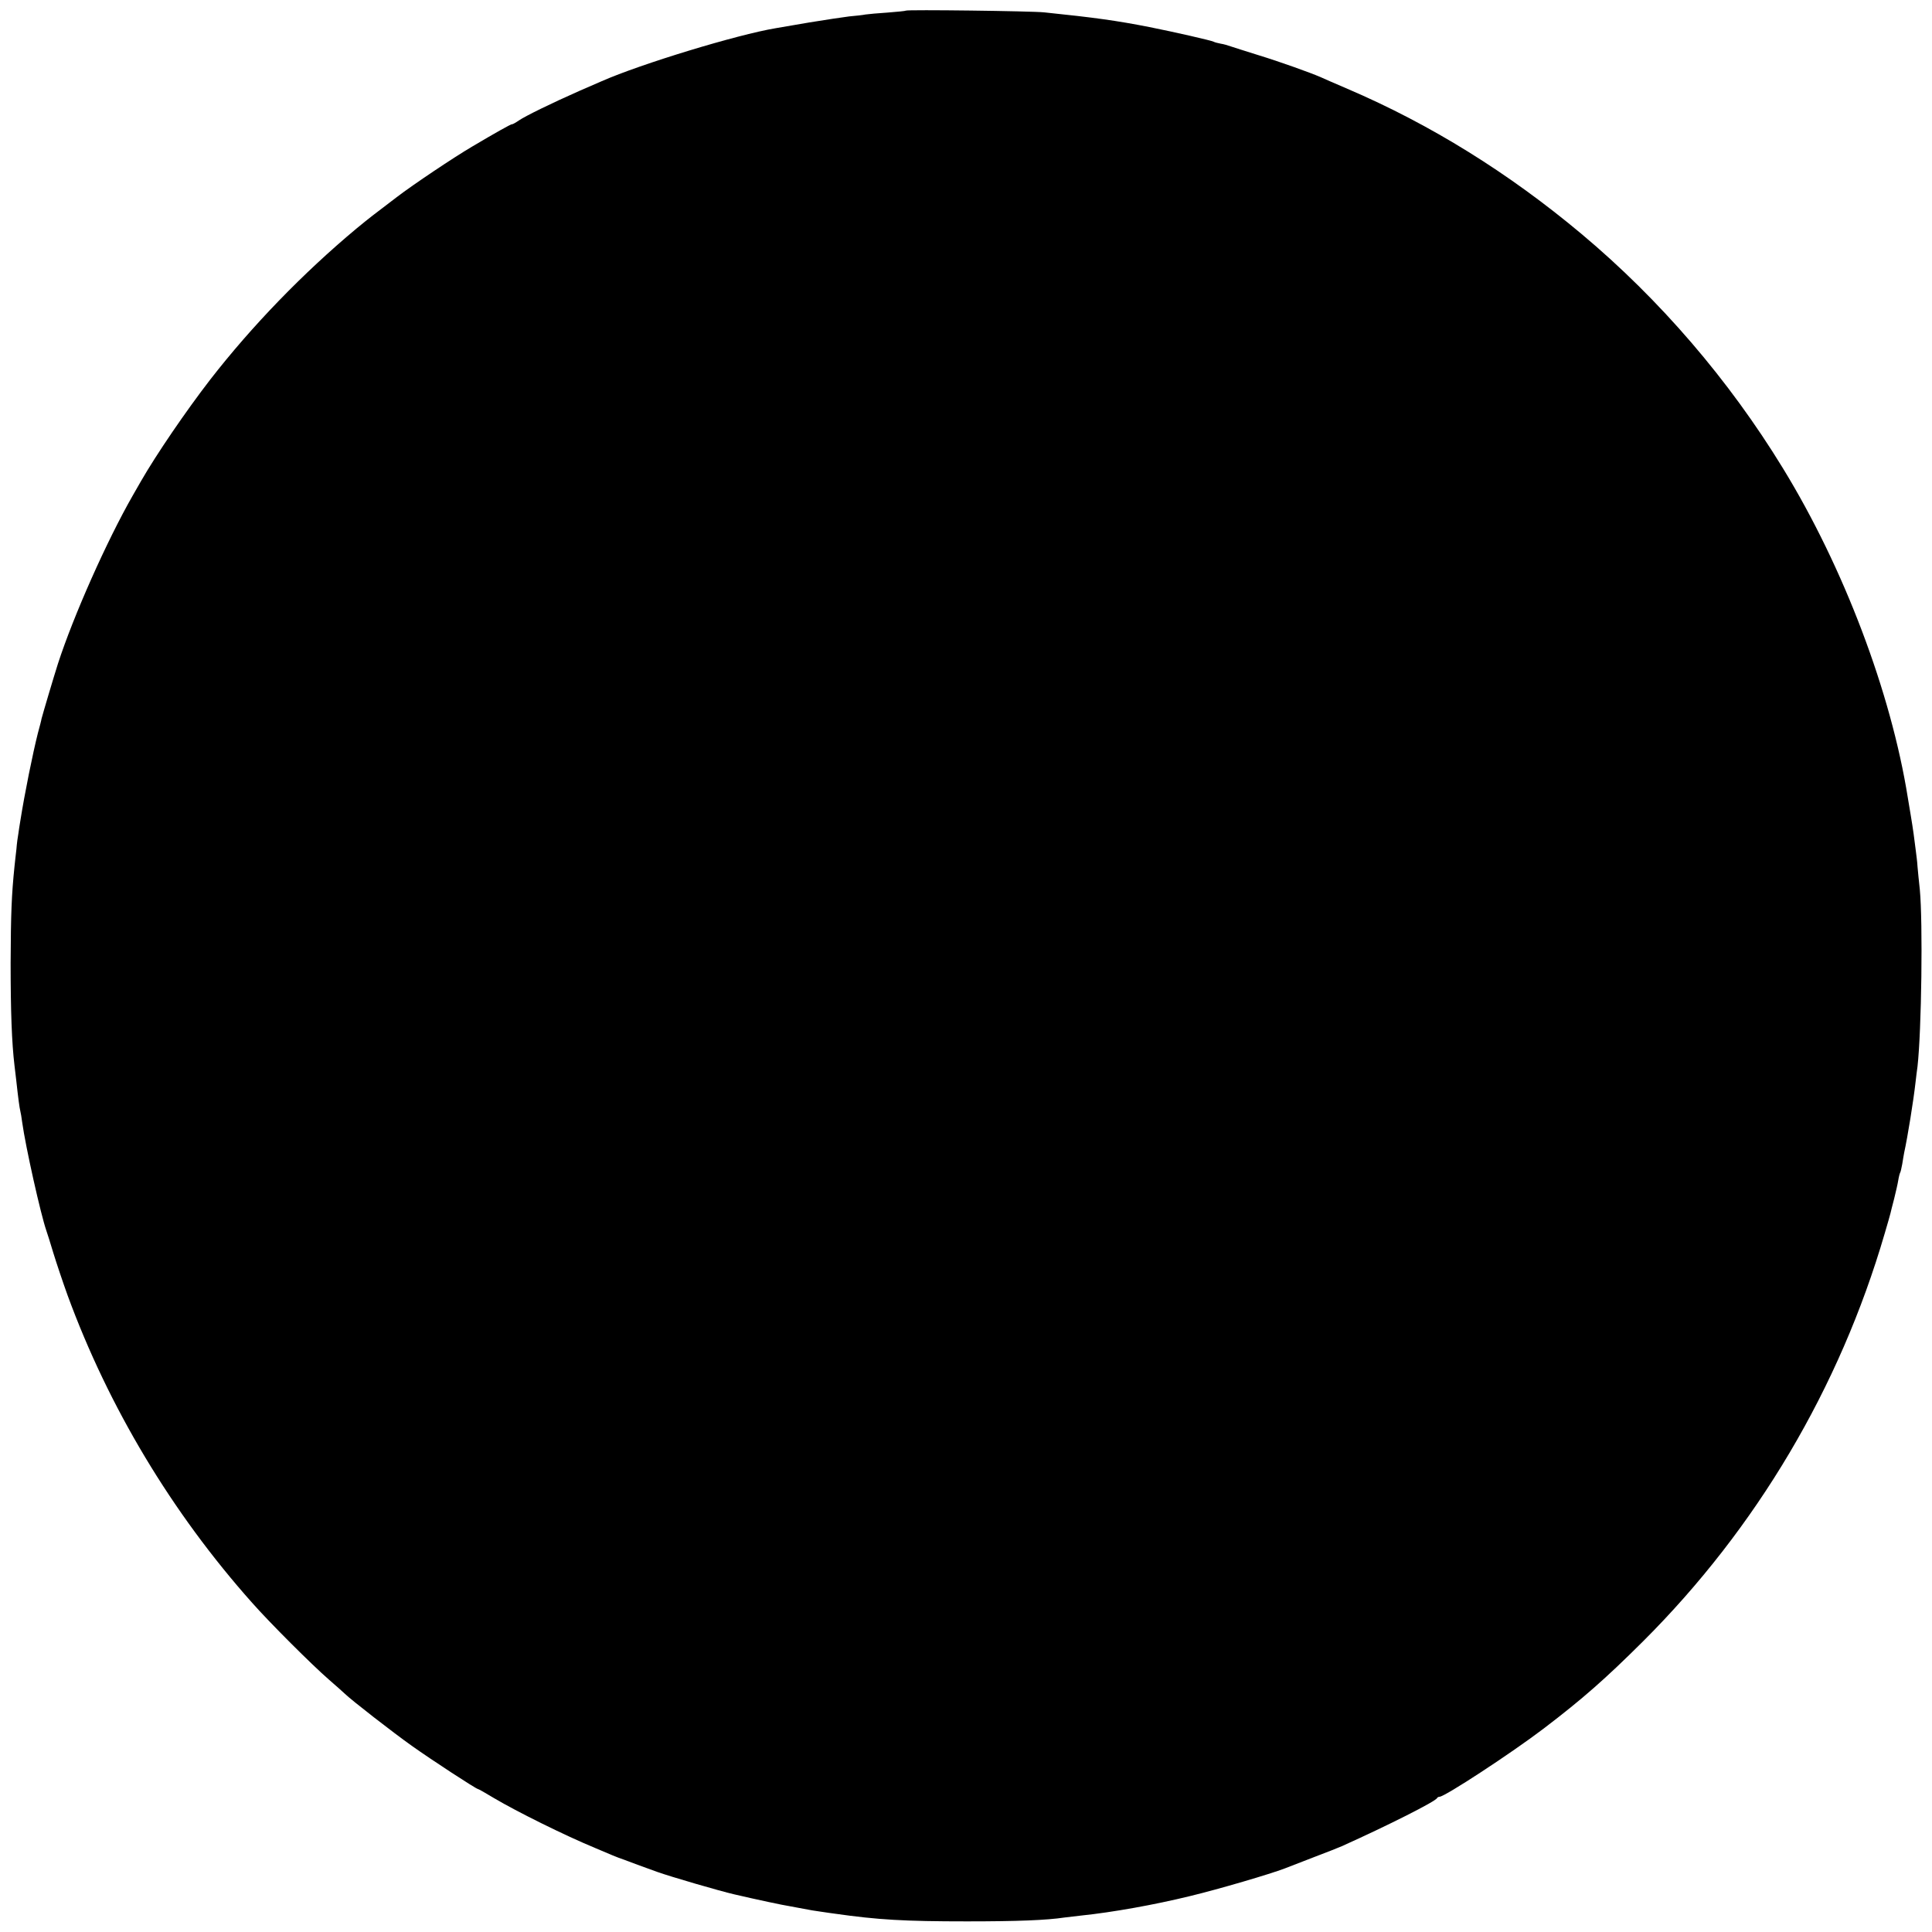
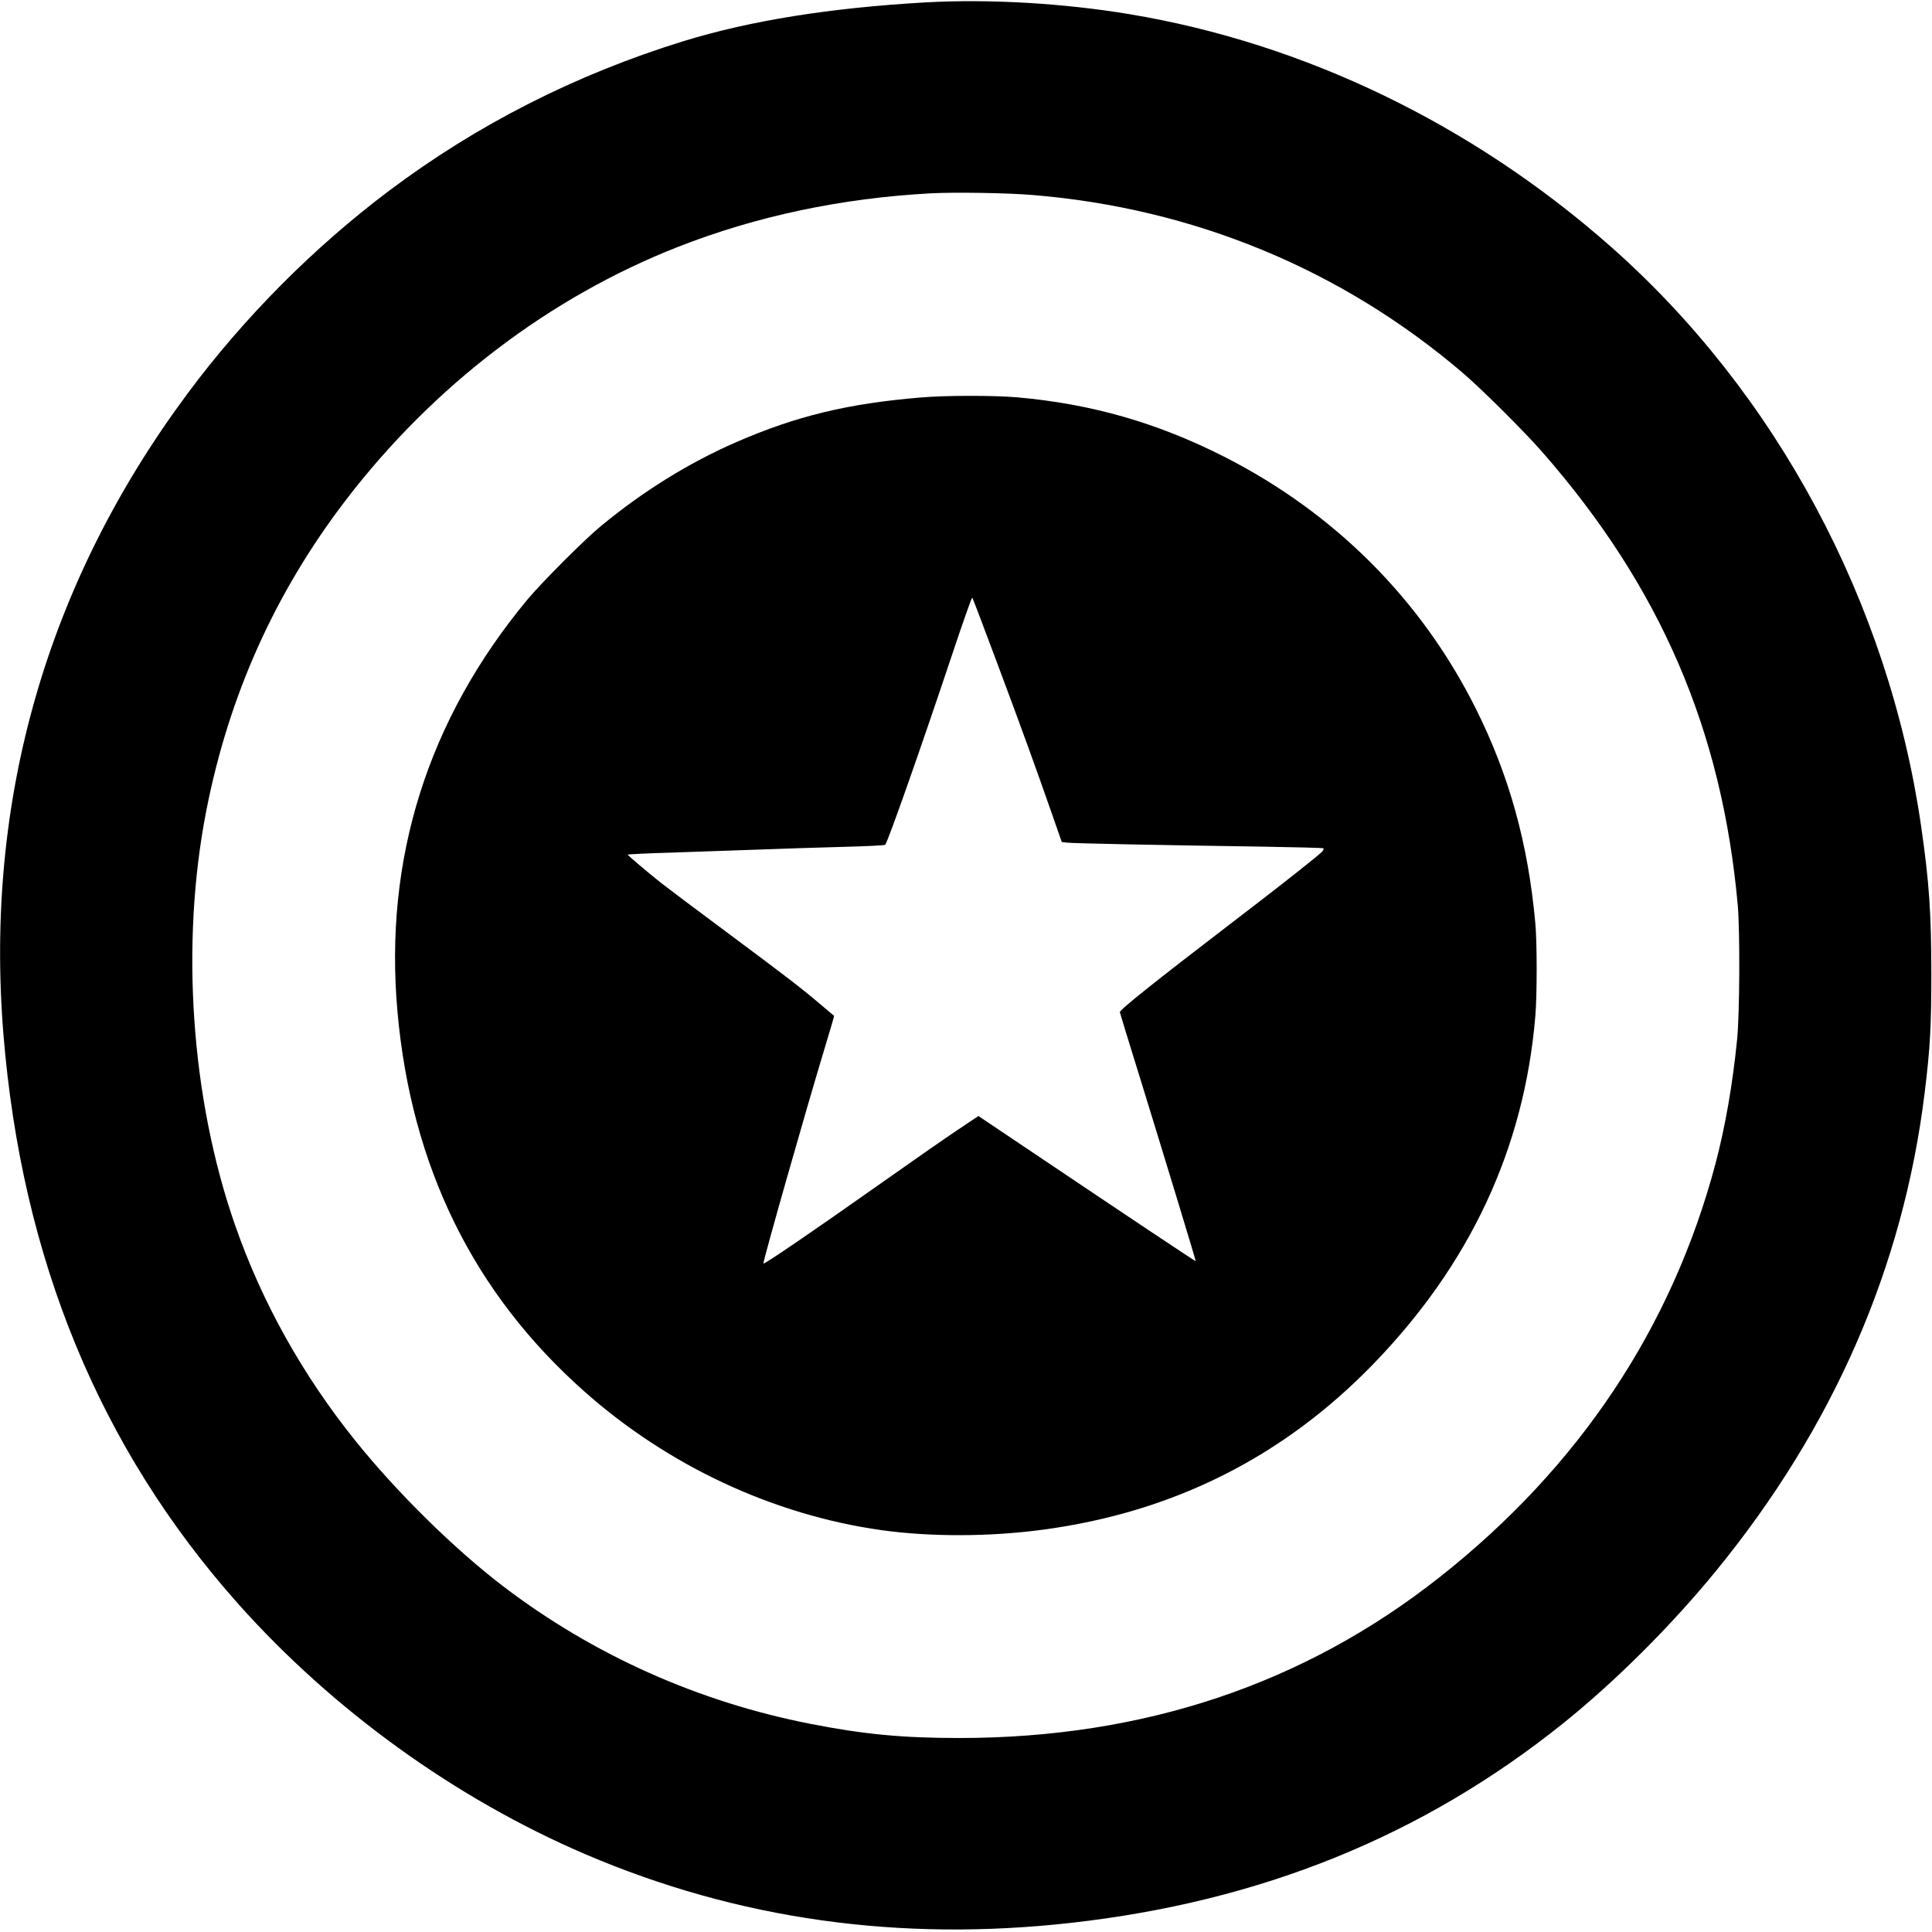
- <svg xmlns="http://www.w3.org/2000/svg" version="1.0" width="1000pt" height="1000pt" viewBox="0 0 1000 1000" preserveAspectRatio="xMidYMid meet">
-   <g transform="translate(0,1000) scale(0.1,-0.1)" fill="#000000" stroke="none">
-     <path d="M4689 9945 c-2 -2 -44 -6 -94 -10 -49 -3 -101 -8 -115 -10 -14 -3 -52 -7 -85 -10 -33 -4 -125 -18 -205 -31 -80 -14 -158 -27 -175 -30 -199 -33 -698 -185 -900 -274 -11 -5 -63 -27 -115 -50 -145 -64 -282 -131 -315 -154 -16 -11 -32 -20 -35 -19 -5 1 -87 -45 -205 -115 -97 -57 -306 -197 -391 -262 -130 -99 -136 -103 -209 -163 -277 -231 -542 -505 -757 -782 -126 -163 -280 -389 -358 -525 -5 -8 -24 -42 -43 -75 -134 -234 -307 -623 -387 -870 -23 -72 -78 -258 -85 -285 -1 -8 -10 -42 -19 -75 -26 -103 -68 -309 -91 -455 -3 -19 -8 -48 -10 -65 -3 -16 -8 -52 -10 -80 -3 -27 -8 -68 -10 -90 -15 -146 -19 -243 -20 -500 0 -251 6 -413 20 -530 2 -16 6 -51 9 -76 10 -92 17 -144 21 -159 2 -8 7 -35 10 -60 17 -124 96 -477 125 -560 5 -14 21 -65 36 -115 15 -49 48 -148 74 -220 212 -578 539 -1124 955 -1591 90 -102 310 -322 399 -399 38 -33 74 -65 80 -71 36 -35 250 -201 347 -270 104 -74 334 -224 343 -224 3 0 40 -21 83 -47 120 -71 364 -192 523 -258 36 -15 76 -32 90 -38 14 -6 27 -11 30 -12 3 -1 14 -5 25 -9 29 -11 112 -42 177 -65 70 -25 324 -99 398 -116 120 -28 257 -57 285 -61 17 -3 50 -9 75 -14 25 -5 65 -12 90 -15 25 -4 56 -8 70 -10 224 -32 362 -40 685 -40 261 0 412 6 505 20 14 2 52 6 85 10 164 17 381 56 565 101 153 37 414 114 490 143 25 10 95 37 155 60 61 23 124 48 140 55 238 107 486 232 493 249 2 4 8 7 13 7 27 0 372 226 539 353 202 154 319 257 515 452 586 585 1017 1311 1250 2110 15 50 28 97 30 105 2 8 10 42 19 75 8 33 18 75 21 94 3 19 8 38 10 41 3 4 7 25 11 45 3 21 8 47 10 59 18 82 48 268 59 366 3 25 7 61 10 80 21 188 28 746 12 915 -5 44 -10 98 -12 120 -1 22 -6 59 -9 83 -3 23 -8 61 -11 85 -3 23 -10 67 -15 97 -5 30 -12 71 -15 90 -87 546 -332 1193 -647 1707 -279 456 -635 871 -1042 1212 -376 315 -781 567 -1211 751 -66 28 -129 56 -140 61 -53 23 -212 80 -320 113 -66 21 -131 41 -145 46 -14 5 -37 12 -52 14 -15 3 -31 7 -36 10 -10 6 -202 50 -333 76 -168 33 -282 49 -544 76 -65 7 -710 15 -716 9z" />
+ <svg xmlns="http://www.w3.org/2000/svg" version="1.0" width="1709pt" height="1709pt" viewBox="0 0 1709 1709" preserveAspectRatio="xMidYMid meet">
+   <g transform="translate(0,1709) scale(0.1,-0.1)" fill="#000000" stroke="none">
+     <path d="M8190 17069 c-846 -48 -1559 -162 -2150 -345 -947 -293 -1820 -736 -2599 -1322 -664 -499 -1283 -1121 -1781 -1792 -1245 -1674 -1797 -3594 -1630 -5665 161 -1989 851 -3664 2075 -5040 839 -942 1924 -1725 3075 -2218 1345 -575 2773 -777 4295 -606 1677 188 3109 768 4350 1763 459 368 957 864 1351 1346 1039 1269 1660 2691 1849 4233 49 401 59 582 59 1052 0 537 -19 813 -90 1305 -286 1980 -1283 3841 -2754 5136 -1220 1075 -2703 1791 -4245 2048 -587 98 -1246 136 -1805 105z m945 -1704 c1425 -117 2733 -658 3805 -1574 166 -142 545 -519 704 -701 1044 -1193 1589 -2458 1728 -4010 20 -228 17 -958 -6 -1185 -39 -394 -104 -768 -191 -1098 -386 -1453 -1208 -2686 -2440 -3658 -1199 -947 -2617 -1422 -4245 -1423 -506 0 -844 32 -1320 125 -993 194 -1925 611 -2720 1218 -429 327 -941 831 -1306 1286 -467 581 -827 1225 -1065 1909 -390 1117 -485 2491 -253 3671 200 1016 608 1924 1232 2740 775 1012 1800 1794 2939 2241 693 272 1444 431 2238 474 211 11 674 4 900 -15z" />
+     <path d="M8145 13574 c-647 -54 -1101 -164 -1630 -394 -422 -184 -827 -435 -1205 -748 -148 -123 -517 -493 -645 -646 -881 -1061 -1270 -2294 -1149 -3646 123 -1370 671 -2486 1649 -3355 742 -660 1673 -1095 2630 -1230 435 -61 963 -60 1440 5 1144 155 2111 640 2905 1456 863 887 1343 1915 1441 3084 16 183 16 654 0 825 -64 705 -231 1306 -528 1900 -482 963 -1247 1728 -2224 2225 -589 299 -1172 467 -1828 525 -204 18 -635 18 -856 -1z m683 -2369 c216 -578 332 -898 487 -1342 l77 -221 47 -6 c47 -6 765 -21 1719 -35 299 -5 546 -11 549 -15 3 -3 0 -14 -8 -25 -18 -25 -363 -298 -802 -633 -689 -528 -993 -770 -991 -792 1 -6 76 -254 169 -551 198 -641 505 -1648 502 -1651 -3 -3 -659 435 -1377 918 l-545 366 -190 -127 c-105 -70 -422 -291 -705 -491 -561 -396 -998 -695 -1007 -687 -8 8 375 1355 548 1926 44 145 79 264 77 265 -2 1 -48 41 -103 87 -183 156 -299 245 -816 630 -283 210 -557 416 -609 457 -115 91 -294 243 -298 252 -1 3 172 12 385 18 214 7 564 19 778 27 215 8 551 19 749 24 197 5 361 13 366 18 25 29 321 870 590 1676 95 285 176 515 180 510 5 -4 107 -273 228 -598z" />
  </g>
</svg>
